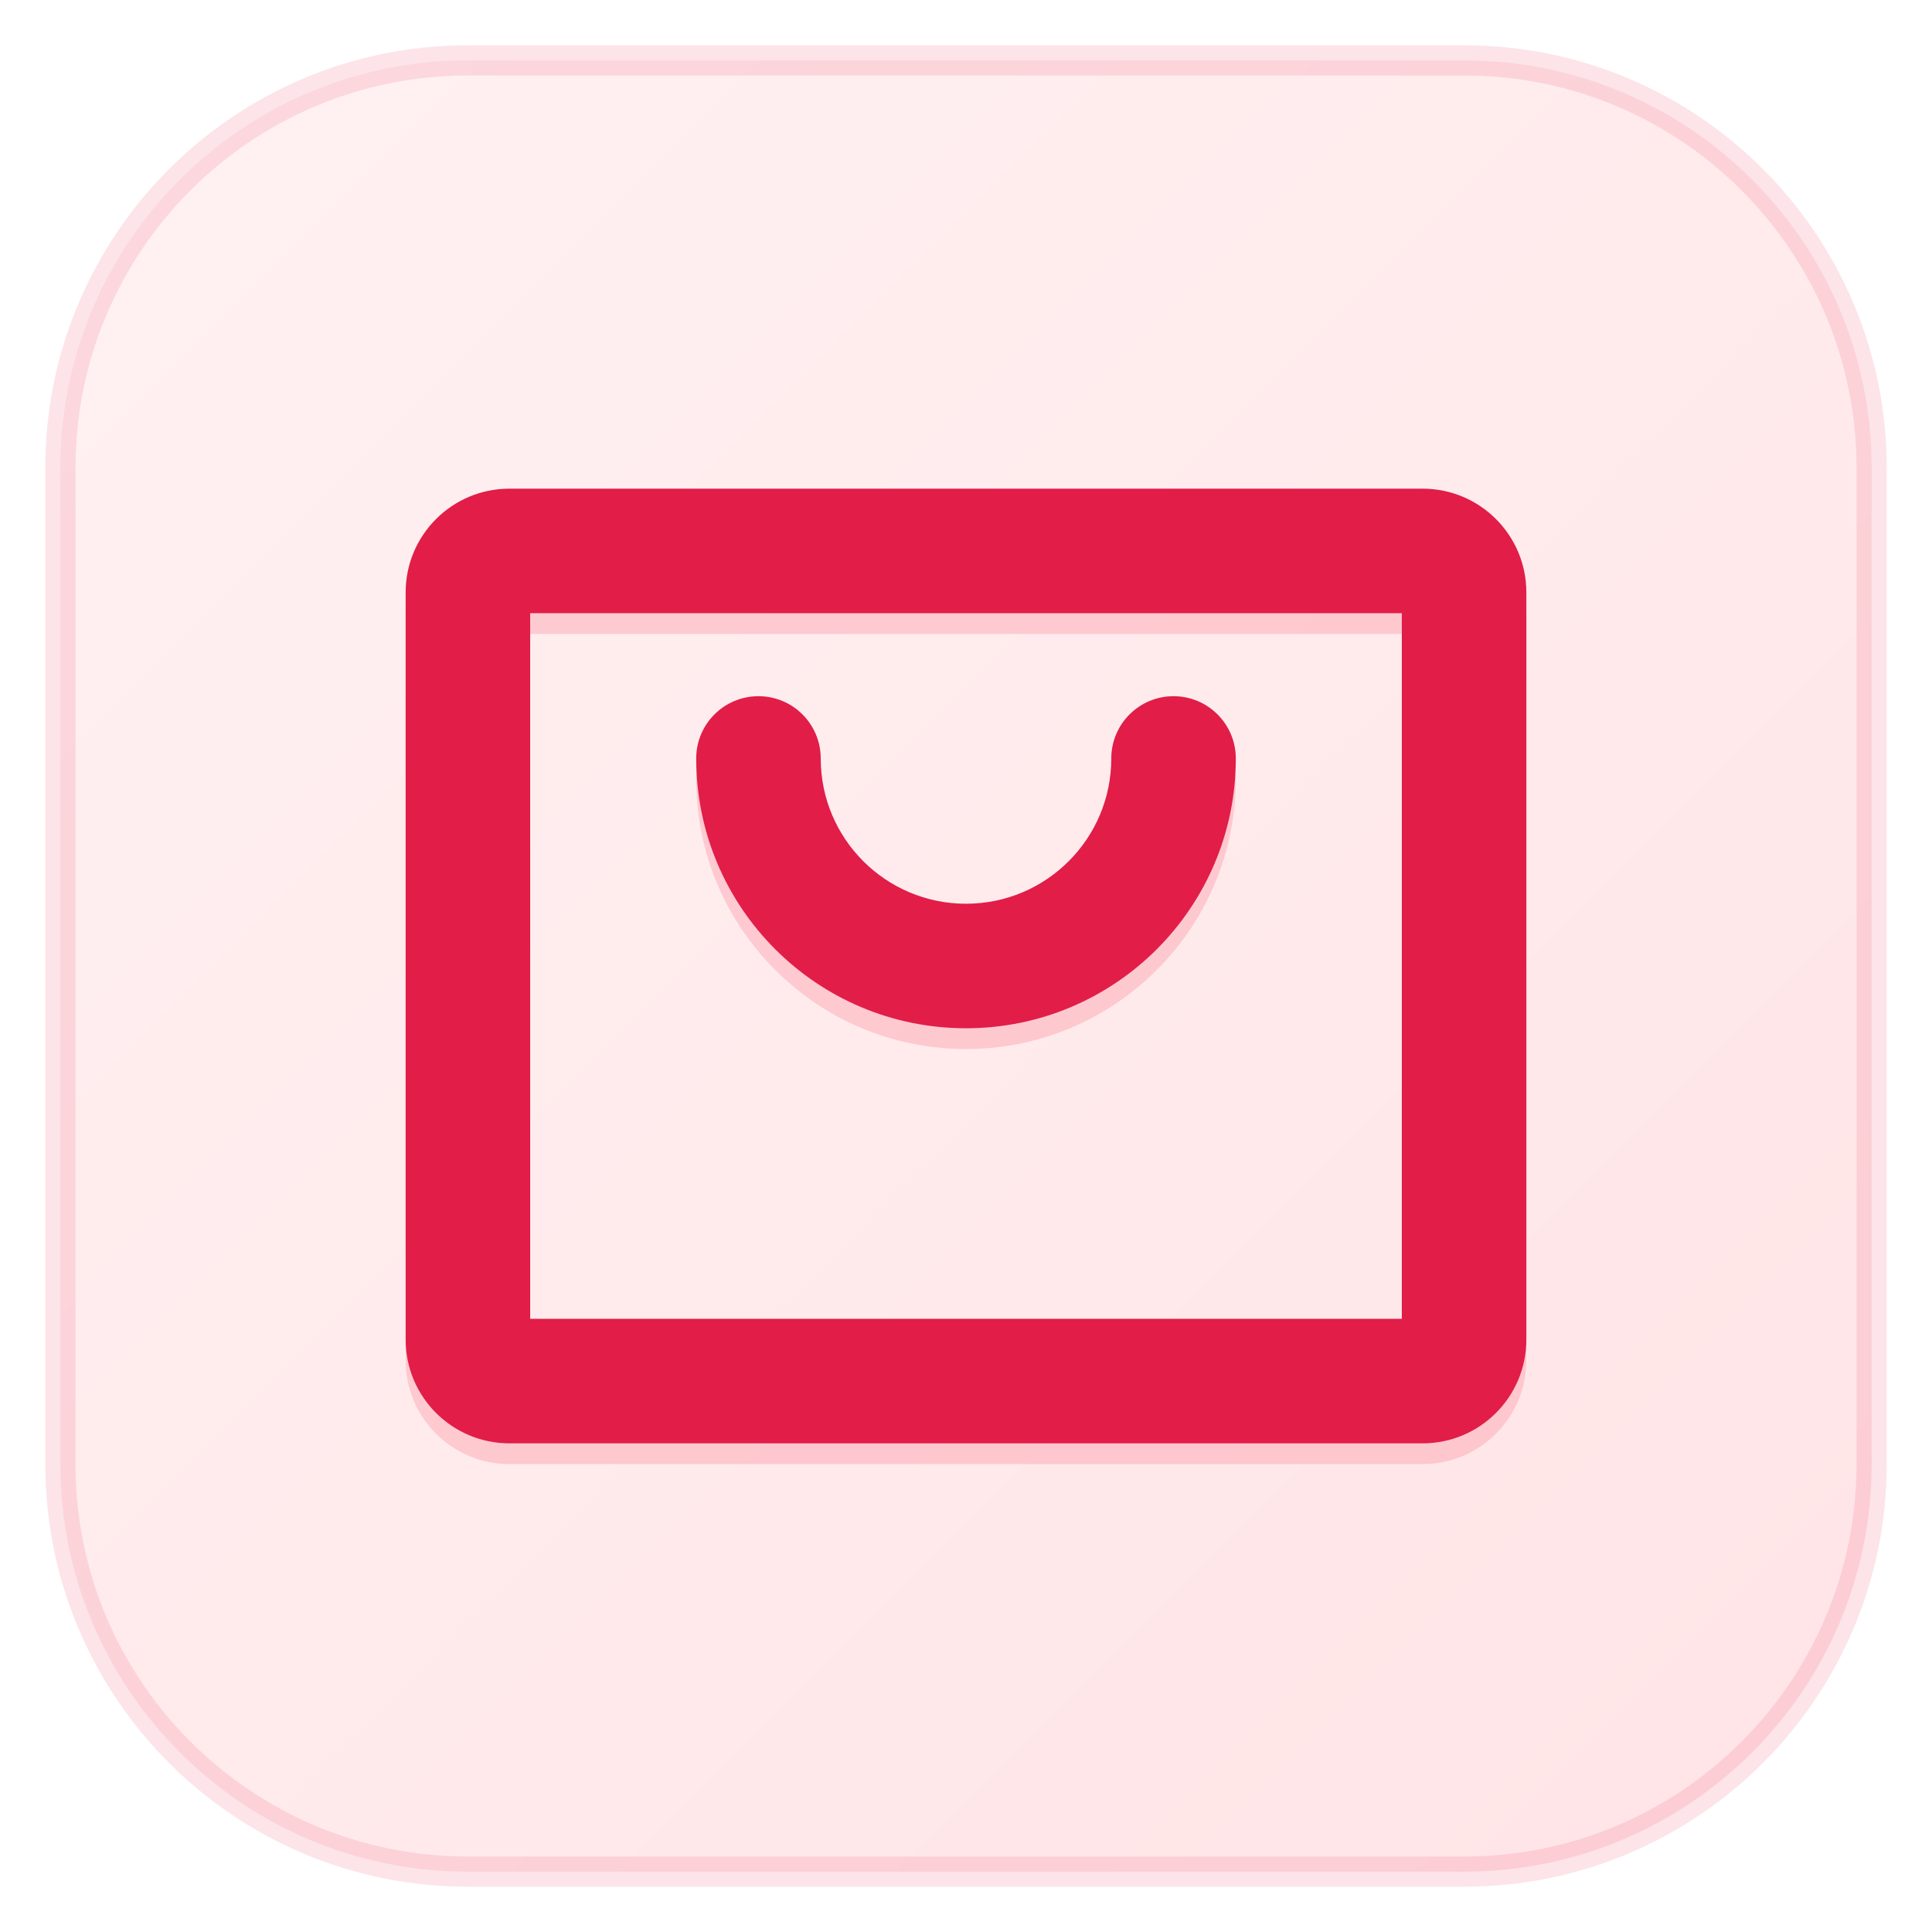
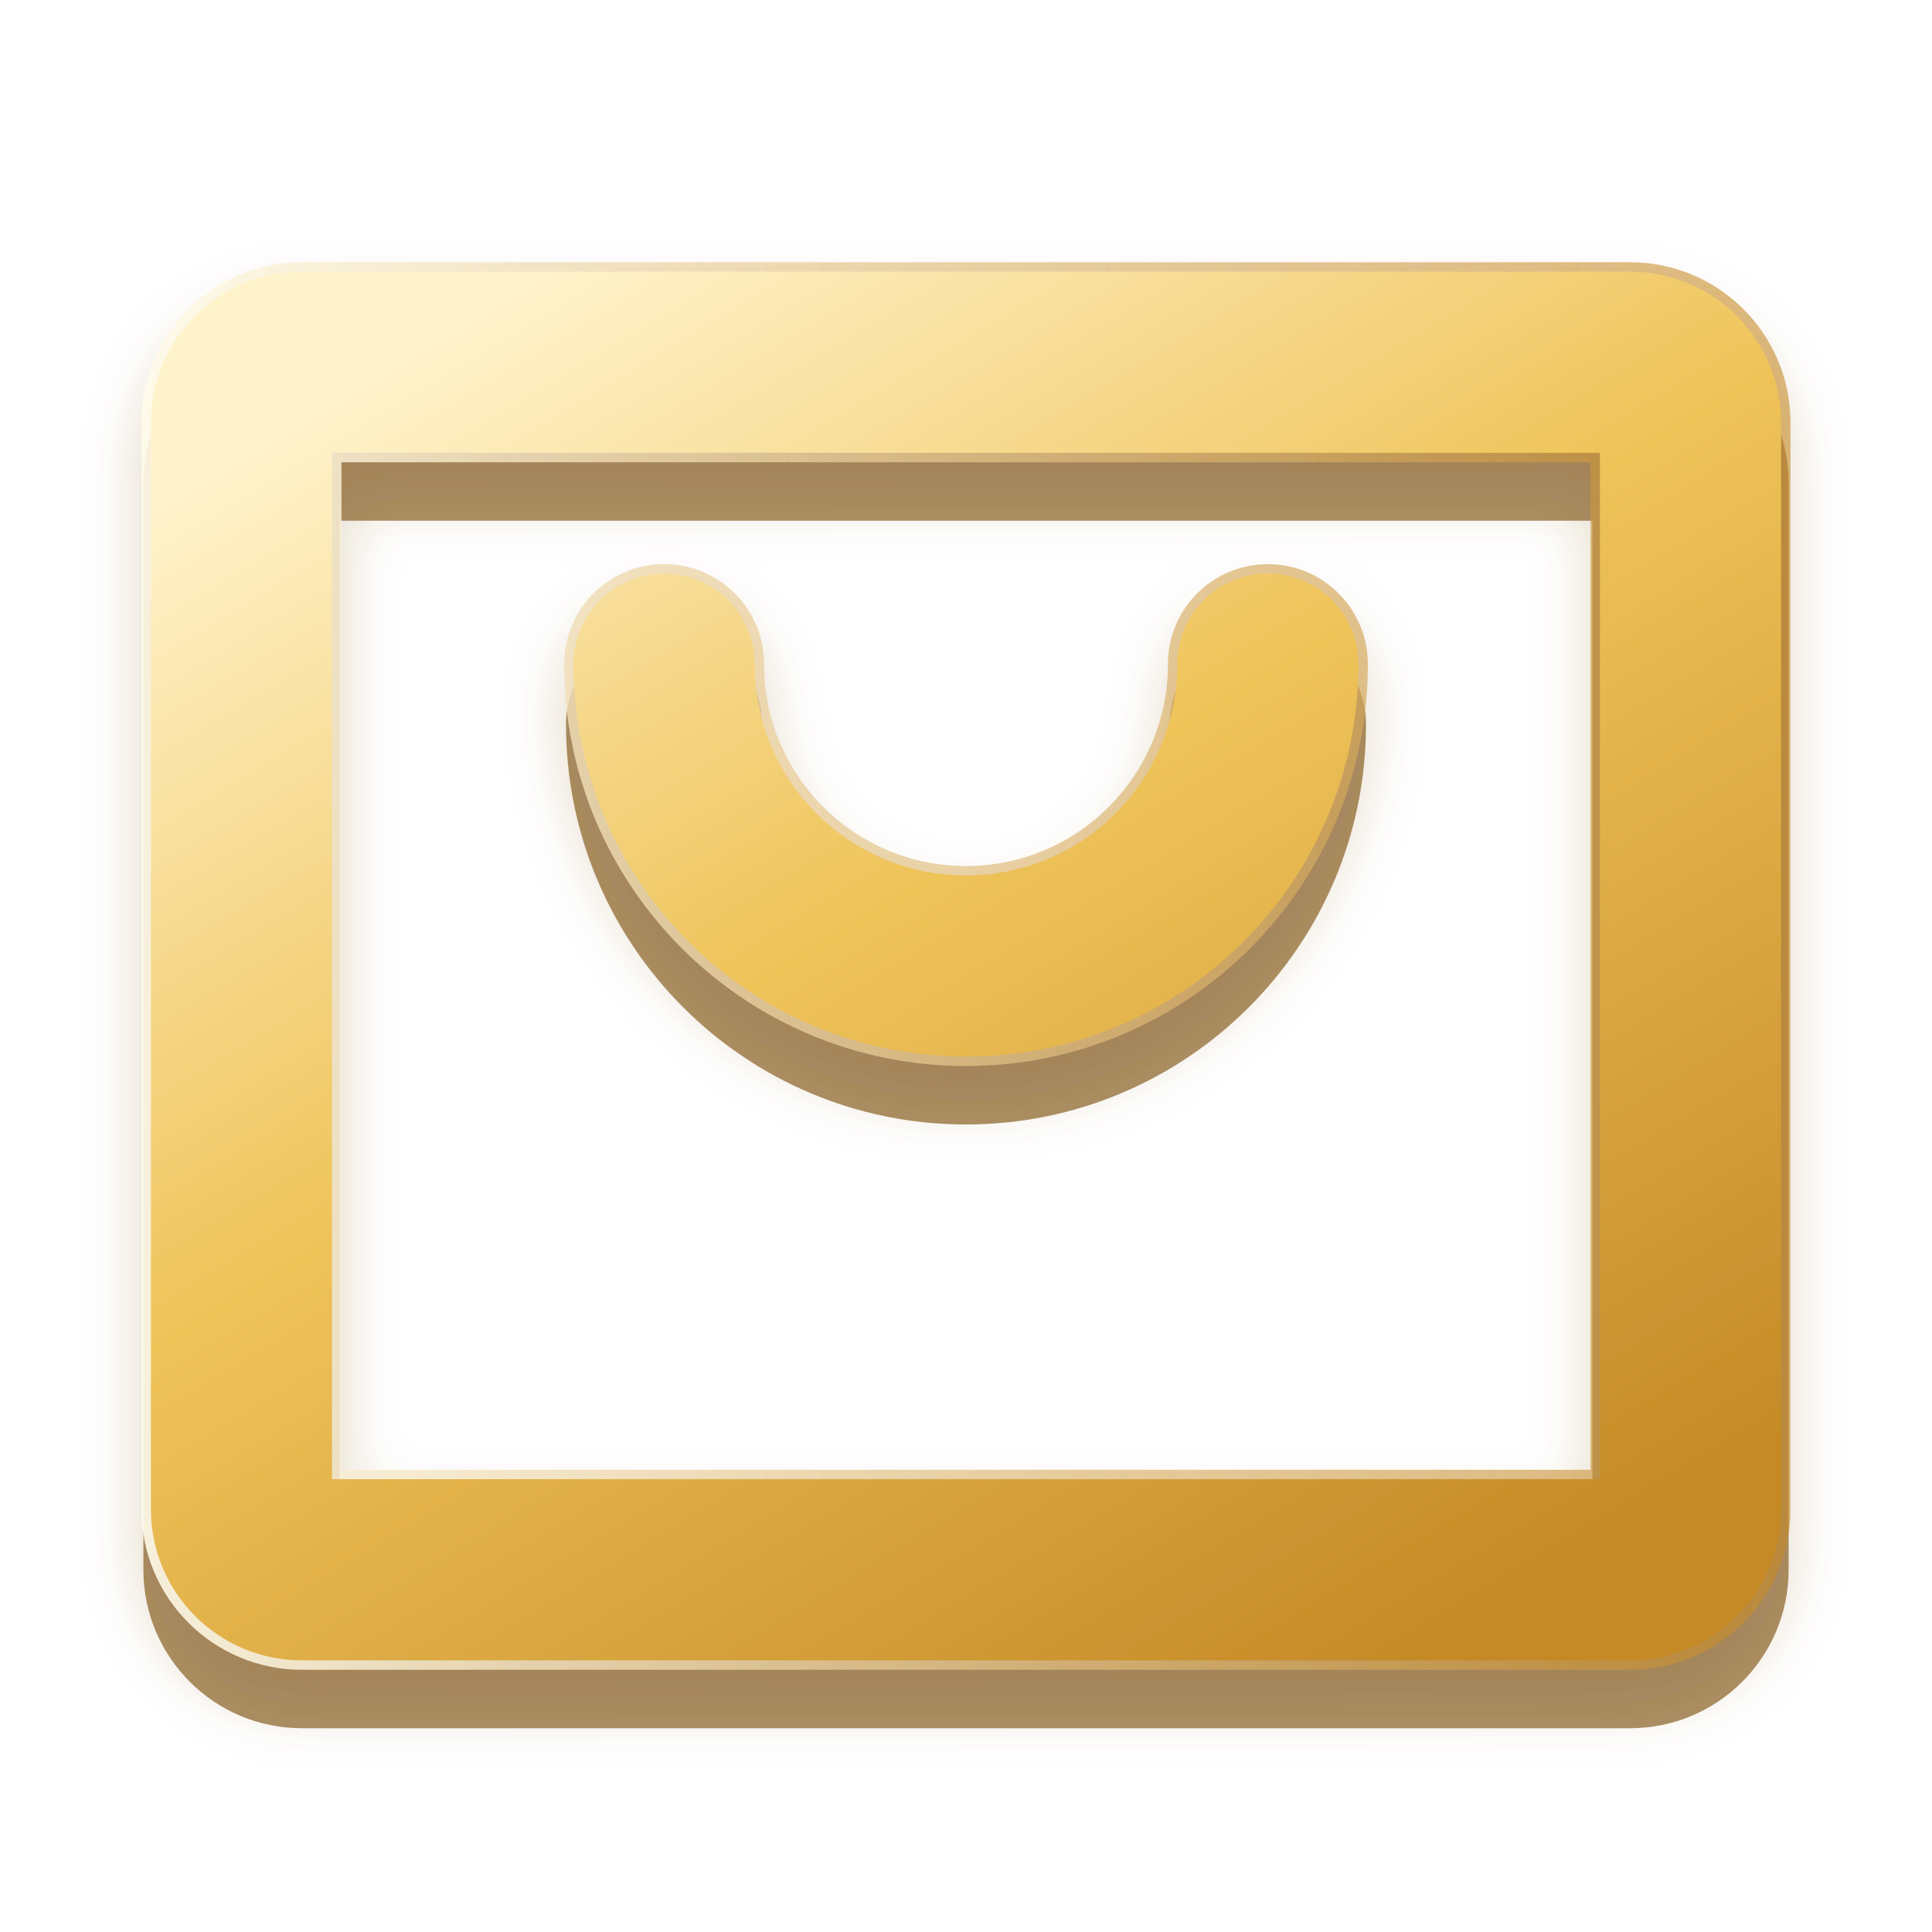
- <svg xmlns="http://www.w3.org/2000/svg" viewBox="0 0 256 256" width="256" height="256">
+ <svg xmlns="http://www.w3.org/2000/svg" width="256" height="256" viewBox="0 0 256 256">
  <defs>
-     <linearGradient id="bg-shopping-bag" x1="0%" y1="0%" x2="100%" y2="100%">
-       <stop offset="0%" stop-color="#fff1f2" />
-       <stop offset="100%" stop-color="#ffe4e6" />
+     <linearGradient id="body" x1="18%" y1="5%" x2="82%" y2="96%">
+       <stop offset="0" stop-color="#FFF3CC" />
+       <stop offset=".43" stop-color="#EFC45A" />
+       <stop offset="1" stop-color="#C58A27" />
    </linearGradient>
+     <linearGradient id="rim">
+       <stop stop-color="#FFFAE8" stop-opacity=".9" />
+       <stop offset="1" stop-color="#C58A27" stop-opacity=".6" />
+     </linearGradient>
+     <filter id="lift" x="-30%" y="-30%" width="170%" height="180%">
+       <feDropShadow dx="0" dy="5" stdDeviation="4" flood-color="#855D20" flood-opacity=".24" />
+     </filter>
  </defs>
-   <rect x="8" y="8" width="240" height="240" rx="54" fill="url(#bg-shopping-bag)" stroke="#e11d48" stroke-width="4" stroke-opacity="0.12" />
-   <g transform="translate(40, 40) scale(0.6875)">
-     <path d="M216,36H40A20,20,0,0,0,20,56V200a20,20,0,0,0,20,20H216a20,20,0,0,0,20-20V56A20,20,0,0,0,216,36Zm-4,160H44V60H212ZM76,88a12,12,0,0,1,24,0,28,28,0,0,0,56,0,12,12,0,0,1,24,0A52,52,0,0,1,76,88Z" fill="#fb7185" fill-opacity="0.28" transform="translate(0, 4)" />
-     <path data-icon-shape="true" d="M216,36H40A20,20,0,0,0,20,56V200a20,20,0,0,0,20,20H216a20,20,0,0,0,20-20V56A20,20,0,0,0,216,36Zm-4,160H44V60H212ZM76,88a12,12,0,0,1,24,0,28,28,0,0,0,56,0,12,12,0,0,1,24,0A52,52,0,0,1,76,88Z" fill="#e11d48" />
+   <g transform="translate(0 8)" fill="#855D20" stroke="#855D20" stroke-width="2" stroke-linejoin="round" stroke-linecap="round" opacity=".68">
+     <path data-icon-shape="true" d="M216,36H40A20,20,0,0,0,20,56V200a20,20,0,0,0,20,20H216a20,20,0,0,0,20-20V56A20,20,0,0,0,216,36Zm-4,160H44V60H212ZM76,88a12,12,0,0,1,24,0,28,28,0,0,0,56,0,12,12,0,0,1,24,0A52,52,0,0,1,76,88Z" />
+   </g>
+   <g fill="url(#body)" stroke="url(#rim)" stroke-width="2.5" stroke-linejoin="round" stroke-linecap="round" paint-order="stroke fill" filter="url(#lift)">
+     <path data-icon-shape="true" d="M216,36H40A20,20,0,0,0,20,56V200a20,20,0,0,0,20,20H216a20,20,0,0,0,20-20V56A20,20,0,0,0,216,36Zm-4,160H44V60H212ZM76,88a12,12,0,0,1,24,0,28,28,0,0,0,56,0,12,12,0,0,1,24,0A52,52,0,0,1,76,88Z" />
  </g>
</svg>
